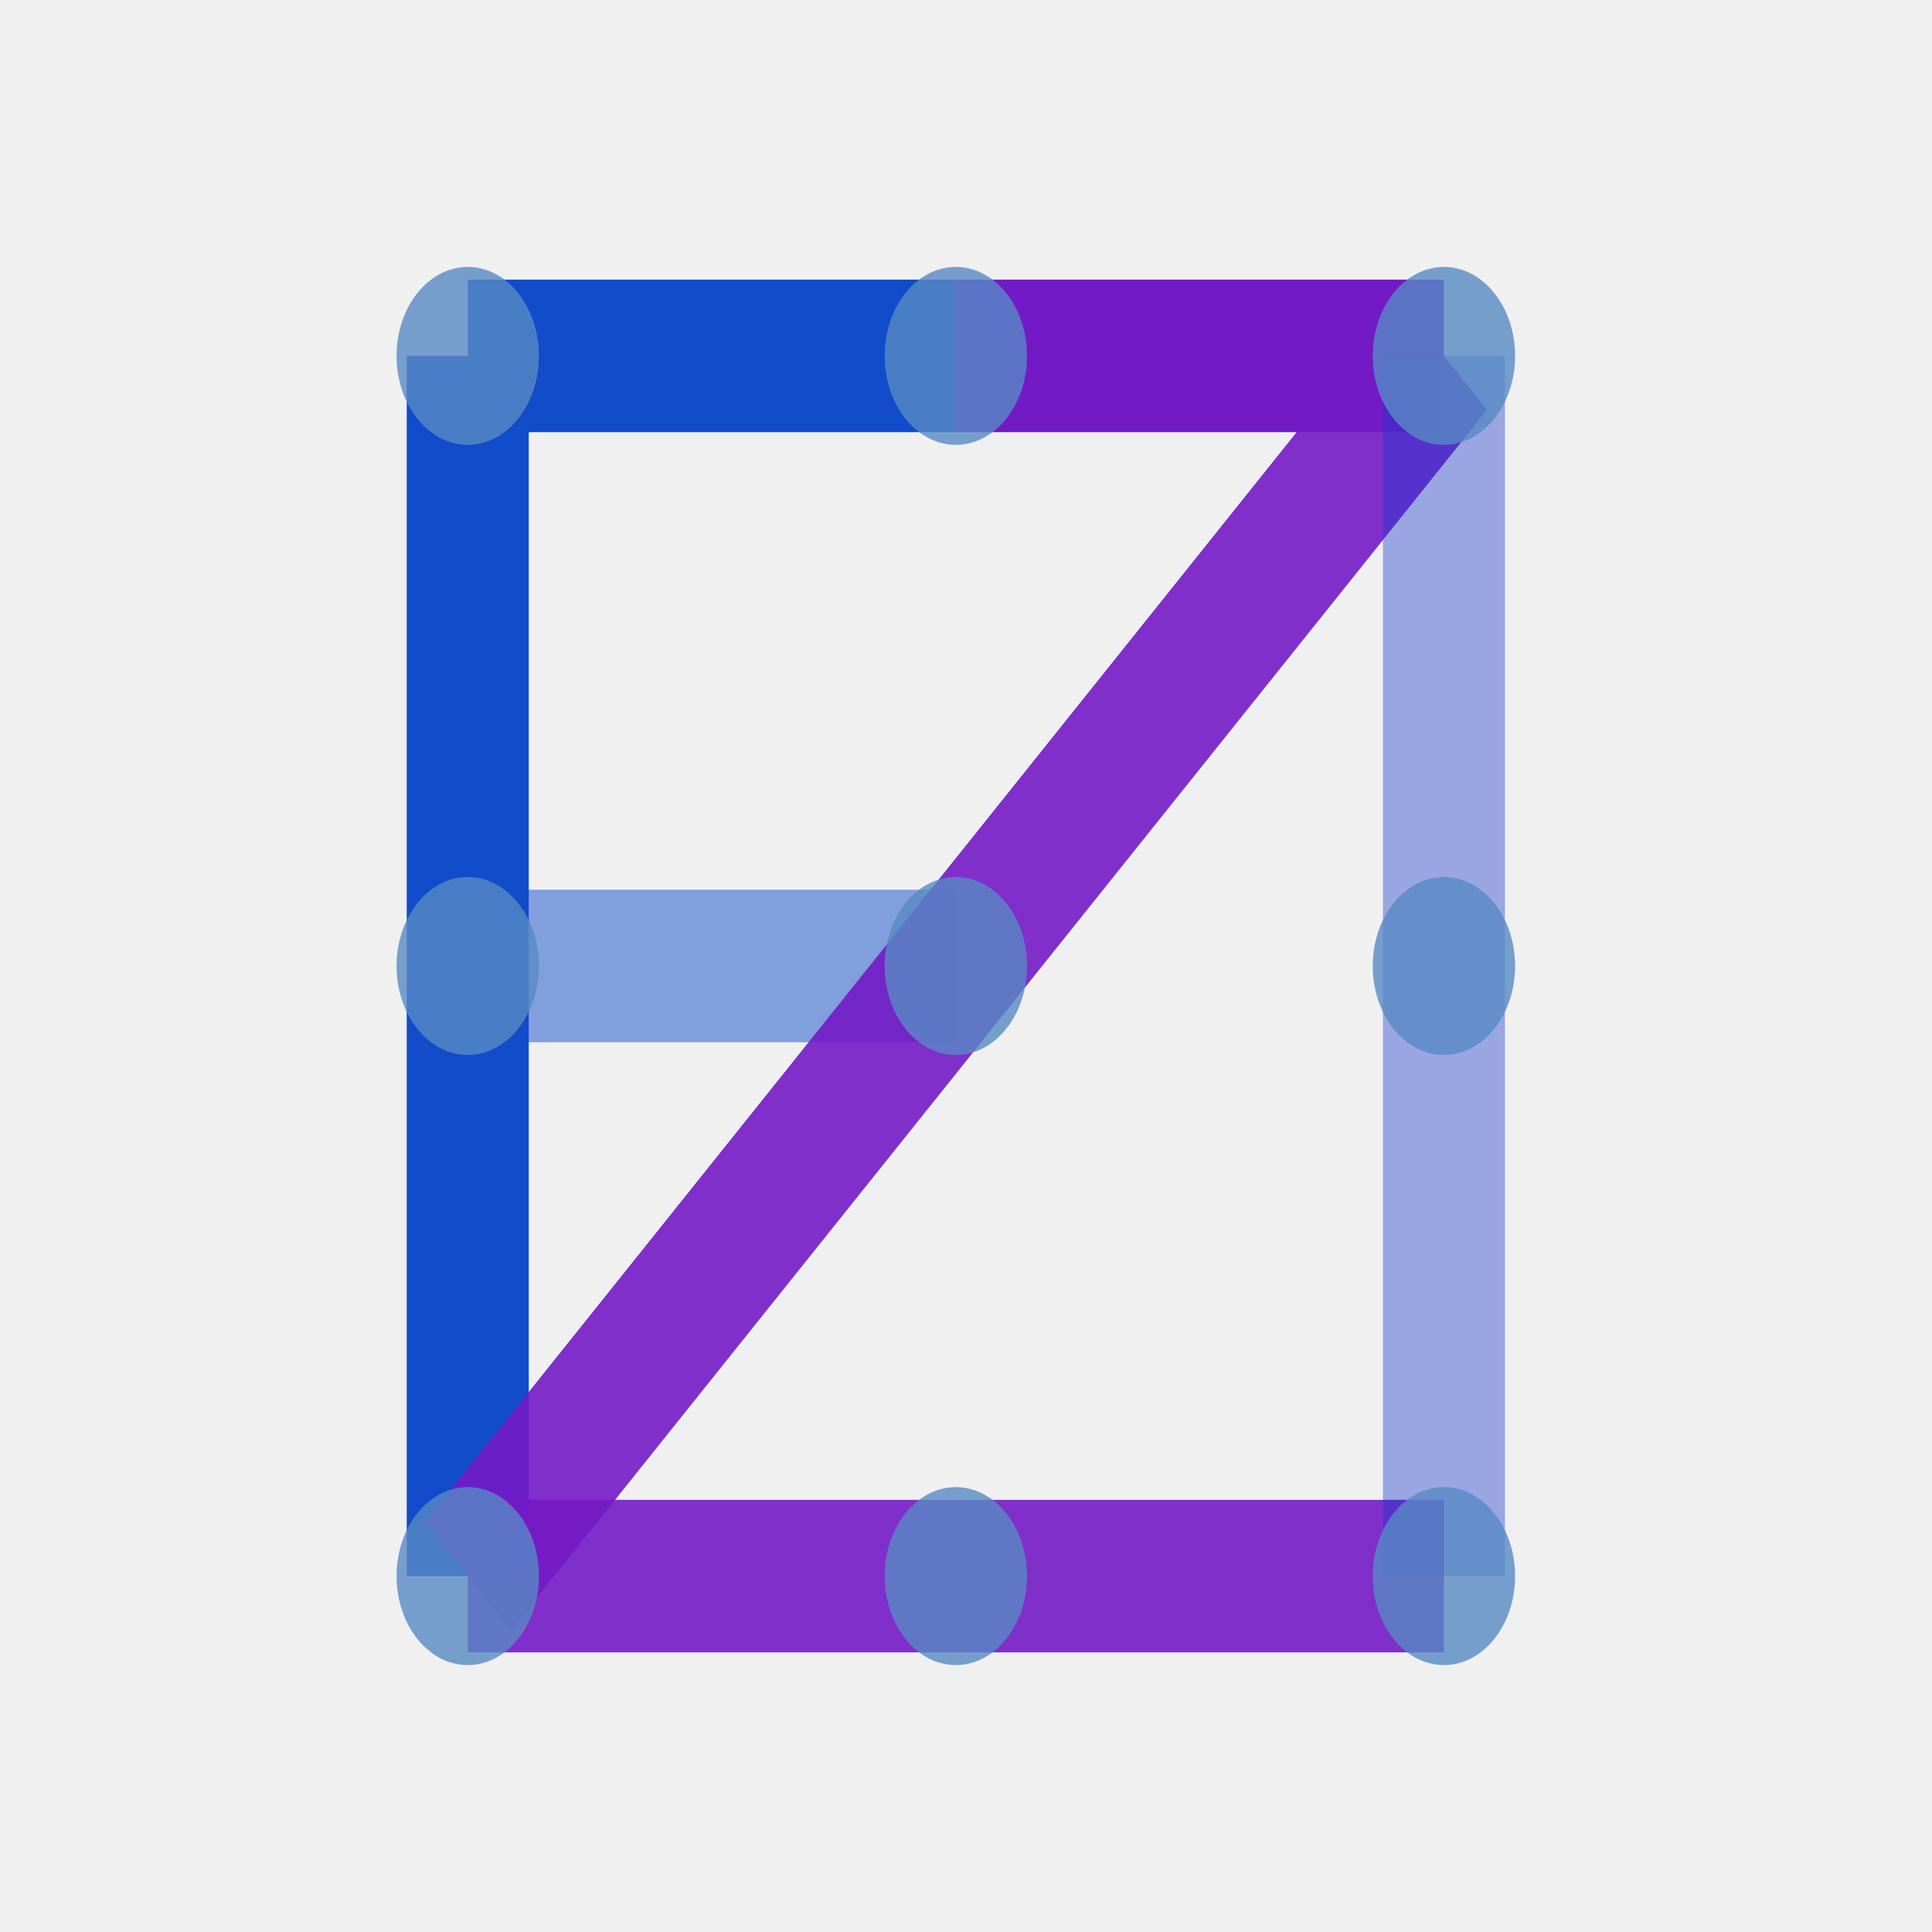
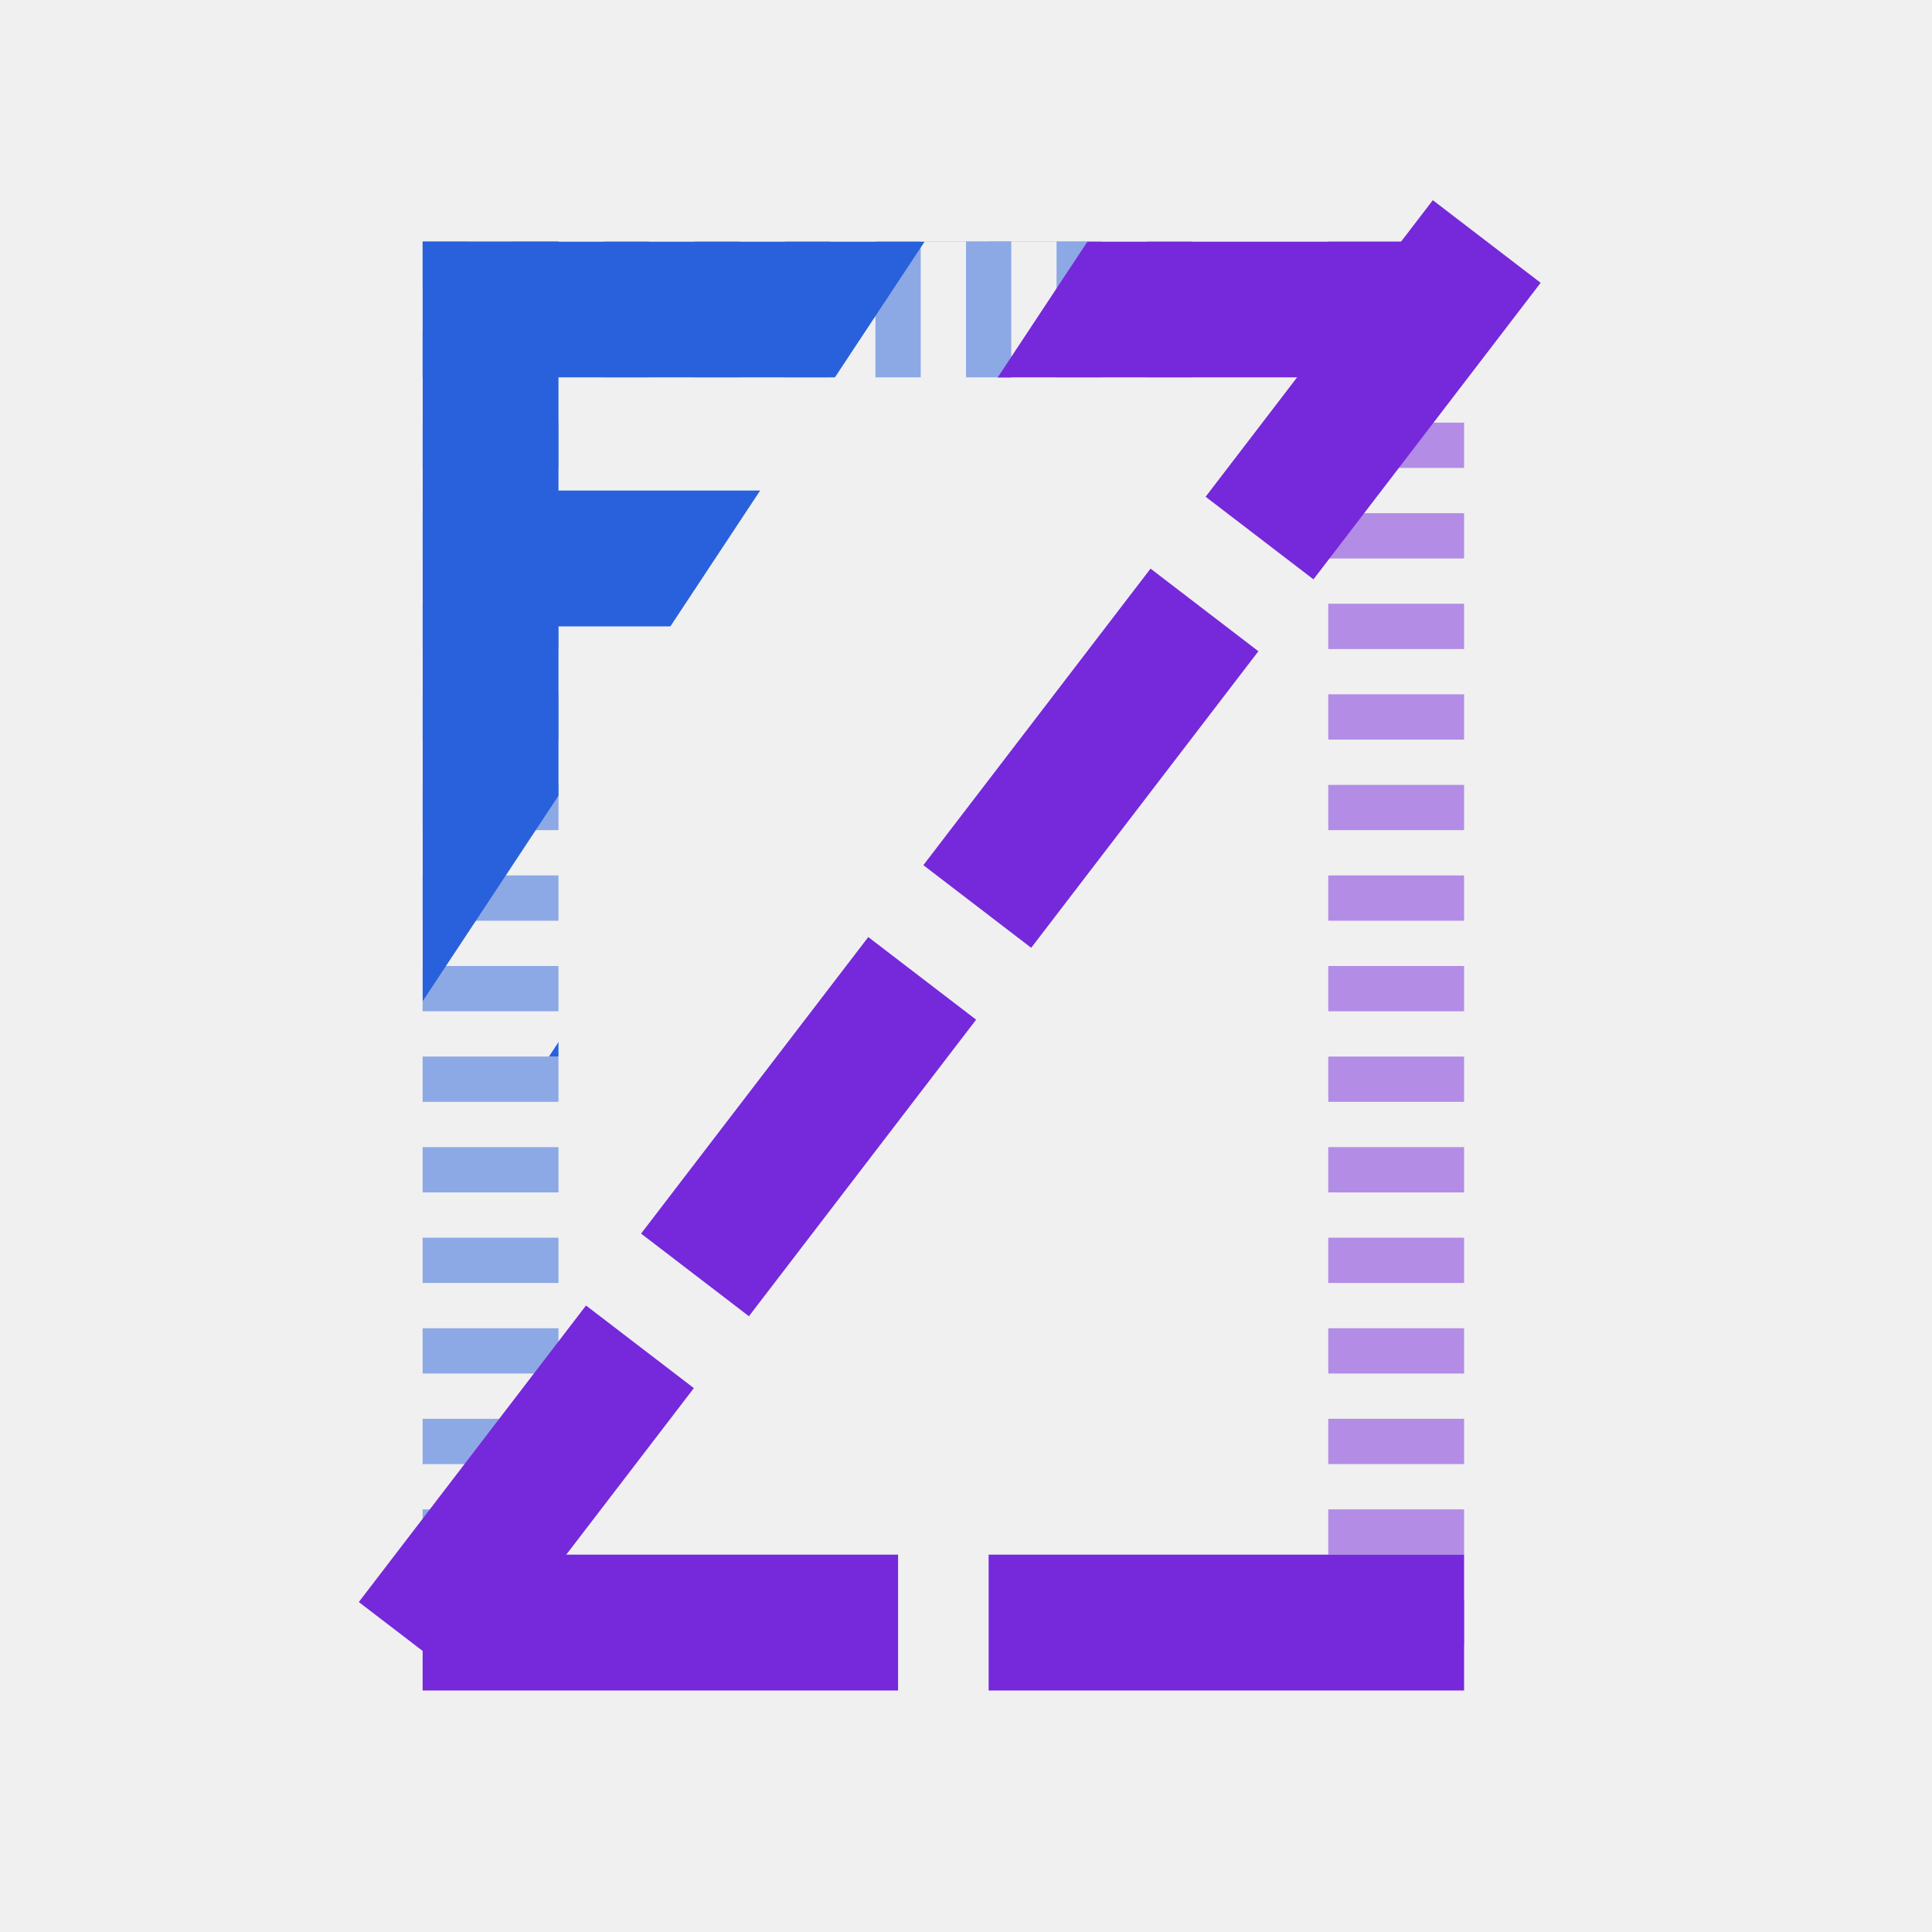
- <svg xmlns="http://www.w3.org/2000/svg" width="76" height="76" style="vector-effect: non-scaling-stroke; background:#111;">
+ <svg xmlns="http://www.w3.org/2000/svg" width="64" height="64" style="vector-effect: non-scaling-stroke; background-color: #111;">
  <defs>
+     <mask id="m1" x="0" y="0" width="auto" height="auto">
+       <rect width="100%" height="100%" fill="white" />
+       <line y2="62" y1="0" x1="47" x2="-0.5" stroke="black" stroke-width="6" stroke-linecap="butt" transform="translate(-13, -9) rotate(-4)" />
+     </mask>
  </defs>
-   <g transform="translate(12 6) scale(0.8 1)">
-     <line stroke-width="6" y2="8" x2="32" y1="8" x1="8" stroke="#114ccaff" fill="none" />
-     <line stroke-width="6" y2="56" x2="8" y1="8" x1="8" stroke="#114ccaff" fill="none" />
-     <line stroke-width="6" y2="32" x2="8" y1="32" x1="32" stroke="#114ccaff" fill="none" opacity="0.5" />
-     <line stroke-width="6" y2="8" x2="56" y1="8" x1="32" stroke="#731ac7ff" fill="none" />
-     <line transform="matrix(1, 0, 0, 1, 0, 0) matrix(1, 0, 0, 1, 0, 0) matrix(1, 0, 0, 1, 0, 0)" y2="56" x2="56" y1="56" x1="8" fill="none" stroke="#731ac7ff" stroke-width="6" opacity="0.9" />
-     <line fill="none" y2="56" x2="8" y1="8" x1="56" stroke="#731ac7ff" stroke-width="6" opacity="0.9" />
-     <line stroke-width="6" y2="56" x2="56" y1="8" x1="56" stroke="#1638ceff" fill="none" opacity="0.4" />
-     <g fill="rgba(88, 138, 196, 0.8)">
-       <circle cx="8" cy="8" r="3.5" />
-       <circle cx="32" cy="8" r="3.5" />
-       <circle cx="32" cy="32" r="3.5" />
-       <circle cx="32" cy="56" r="3.5" />
-       <circle cx="8" cy="32" r="3.5" />
-       <circle cx="56" cy="32" r="3.5" />
-       <circle cx="56" cy="8" r="3.5" />
-       <circle cx="8" cy="56" r="3.5" />
-       <circle cx="56" cy="56" r="3.5" />
+   <g stroke-width="6" stroke-linecap="butt" fill="none" transform="translate(14, 8) scale(0.75)">
+     <g opacity="0.5" stroke-dasharray="2, 2">
+       <line y2="64" y1="0" x2="3" x1="3" stroke="#2861dbff" />
+       <line y2="3" x2="34" y1="3" x1="0" stroke="#2861dbff" />
+       <line y2="64" y1="0" x2="43" x1="43" stroke="#7628dbff" />
    </g>
+     <g mask="url(#m1)">
+       <line y2="0" y1="0" x2="0" x1="0" />
+       <line y2="3" x2="26" y1="3" x1="0" stroke="#2861dbff" />
+       <line y2="14" y1="14" x2="17" x1="0" stroke="#2861dbff" />
+       <line y2="36" y1="0" x2="3" x1="3" stroke="#2861dbff" />
+       <line y2="3" y1="3" x1="25" x2="46" stroke="#7628dbff" />
+     </g>
+     <line y2="62" y1="0" x1="47" x2="-0.5" stroke="#7628dbff" stroke-dasharray="16.5, 4" />
+     <line y2="61" y1="61" x2="46" x1="0" stroke="#7628dbff" stroke-dasharray="21, 4" />
  </g>
</svg>
